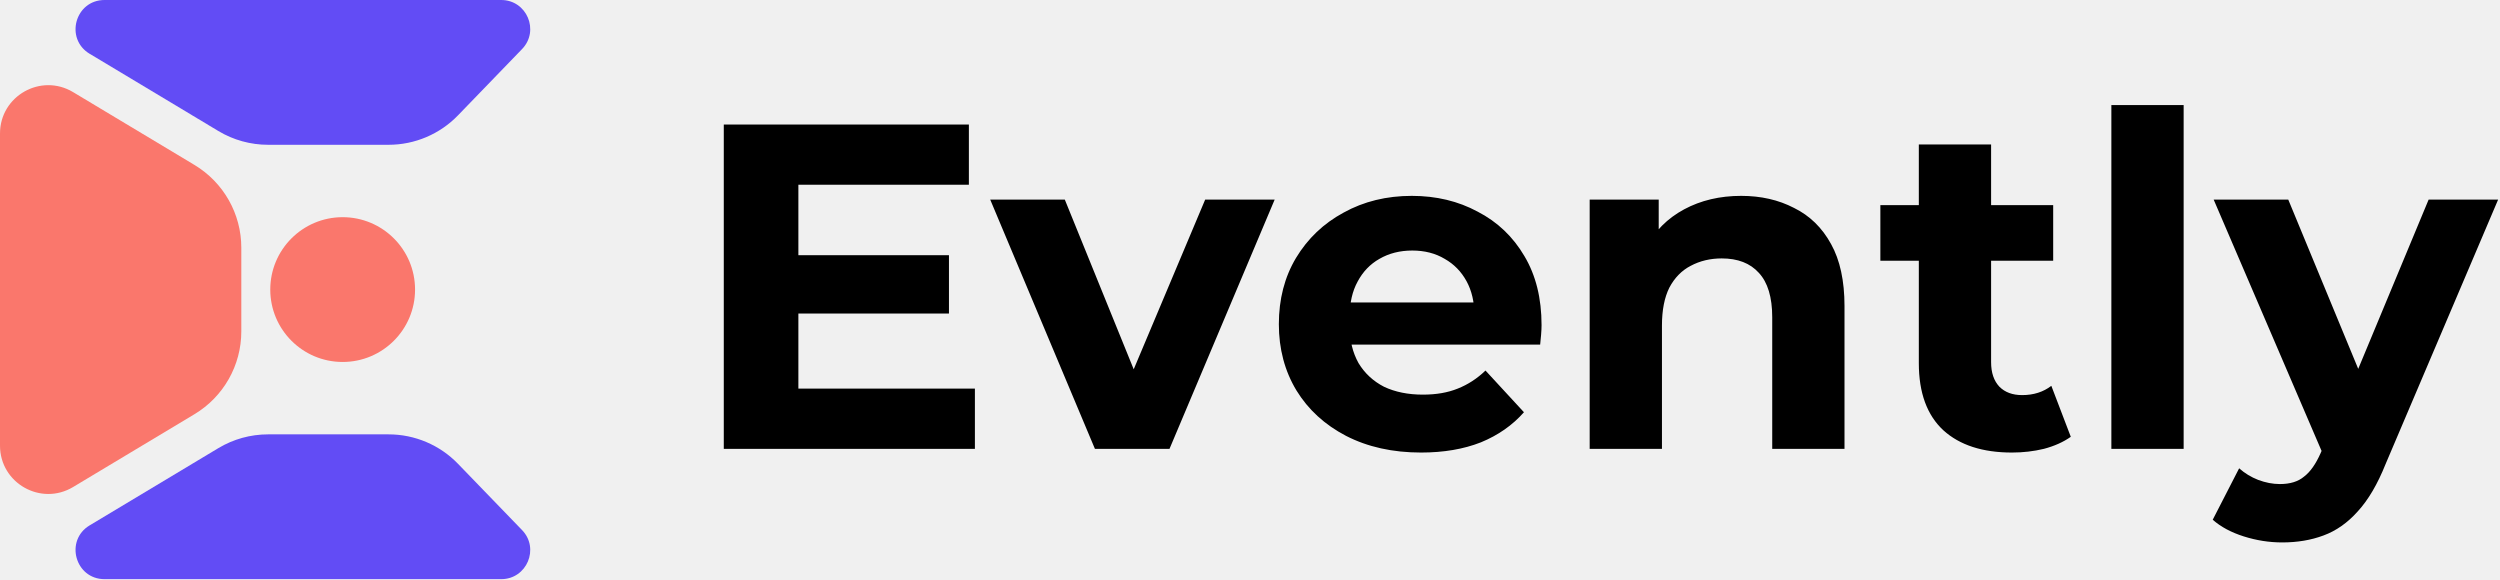
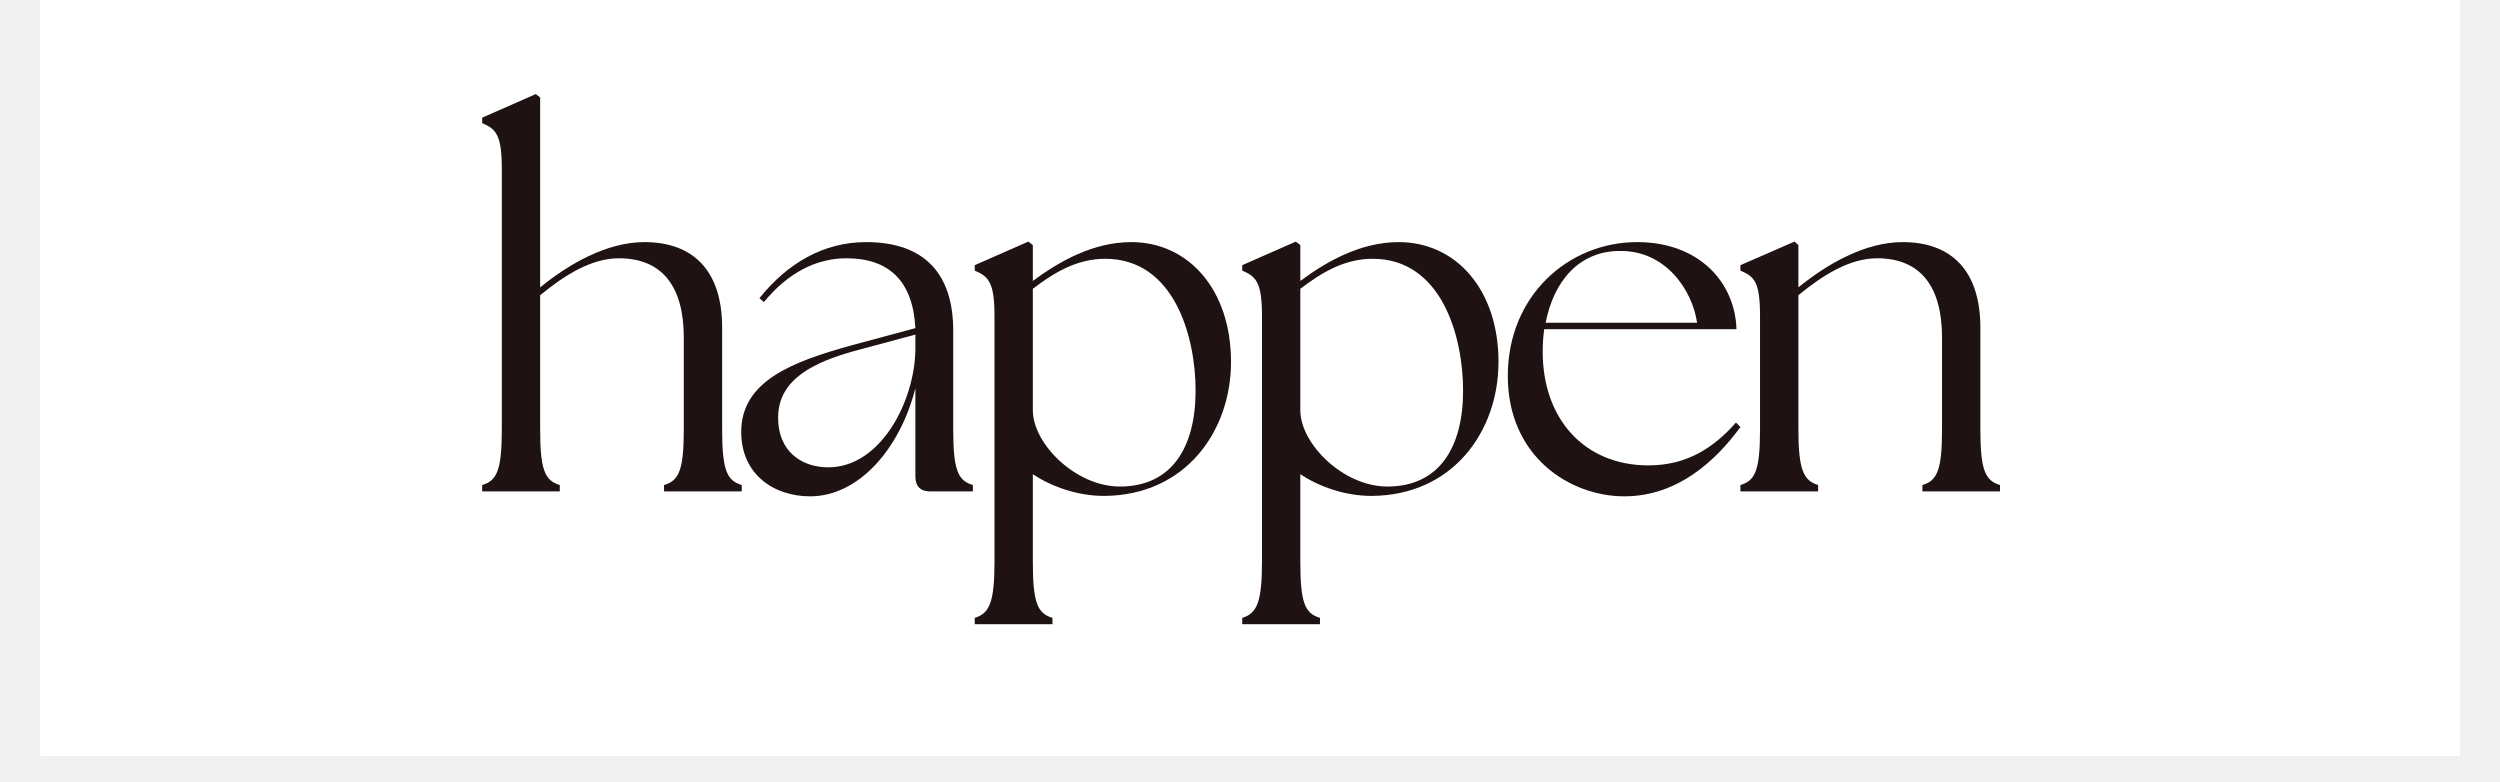
- <svg xmlns="http://www.w3.org/2000/svg" width="518" height="120" viewBox="0 0 518 120" fill="none">
-   <path d="M-3.08811e-06 27.662C-1.72904e-06 19.889 8.48 15.088 15.145 19.087L40.29 34.174C46.314 37.788 50 44.299 50 51.324L50 68.676C50 75.701 46.314 82.212 40.29 85.826L15.145 100.913C8.48 104.912 -1.57555e-05 100.111 -1.43965e-05 92.338L-3.08811e-06 27.662Z" fill="#FA776C" />
-   <path d="M103.855 -3.00576e-06C109.151 -1.88027e-06 111.85 6.362 108.169 10.17L94.896 23.9C91.128 27.799 85.938 30 80.516 30L55.54 30C51.915 30 48.358 29.015 45.25 27.15L18.575 11.145C13.357 8.014 15.577 -2.17645e-05 21.662 -2.04714e-05L103.855 -3.00576e-06Z" fill="#624CF5" />
-   <path d="M103.855 120C109.151 120 111.85 113.638 108.169 109.83L94.896 96.1C91.128 92.201 85.938 90 80.516 90L55.54 90C51.915 90 48.358 90.985 45.25 92.85L18.575 108.855C13.357 111.986 15.577 120 21.662 120L103.855 120Z" fill="#624CF5" />
-   <rect x="56" y="45" width="30" height="30" rx="15" fill="#FA776C" />
-   <path d="M164.272 52.872H196.624V64.968H164.272V52.872ZM165.424 80.52H202V93H149.968V25.8H200.752V38.28H165.424V80.52ZM226.866 93L205.169 41.352H220.626L238.674 85.8H230.994L249.714 41.352H264.114L242.322 93H226.866ZM294.45 93.768C288.562 93.768 283.378 92.616 278.898 90.312C274.482 88.008 271.058 84.872 268.626 80.904C266.194 76.872 264.978 72.296 264.978 67.176C264.978 61.992 266.162 57.416 268.53 53.448C270.962 49.416 274.258 46.28 278.418 44.04C282.578 41.736 287.282 40.584 292.53 40.584C297.586 40.584 302.13 41.672 306.162 43.848C310.258 45.96 313.49 49.032 315.858 53.064C318.226 57.032 319.41 61.8 319.41 67.368C319.41 67.944 319.378 68.616 319.314 69.384C319.25 70.088 319.186 70.76 319.122 71.4H277.17V62.664H311.25L305.49 65.256C305.49 62.568 304.946 60.232 303.858 58.248C302.77 56.264 301.266 54.728 299.346 53.64C297.426 52.488 295.186 51.912 292.626 51.912C290.066 51.912 287.794 52.488 285.81 53.64C283.89 54.728 282.386 56.296 281.298 58.344C280.21 60.328 279.666 62.696 279.666 65.448V67.752C279.666 70.568 280.274 73.064 281.49 75.24C282.77 77.352 284.53 78.984 286.77 80.136C289.074 81.224 291.762 81.768 294.834 81.768C297.586 81.768 299.986 81.352 302.034 80.52C304.146 79.688 306.066 78.44 307.794 76.776L315.762 85.416C313.394 88.104 310.418 90.184 306.834 91.656C303.25 93.064 299.122 93.768 294.45 93.768ZM360.773 40.584C364.869 40.584 368.517 41.416 371.717 43.08C374.981 44.68 377.541 47.176 379.397 50.568C381.253 53.896 382.181 58.184 382.181 63.432V93H367.205V65.736C367.205 61.576 366.277 58.504 364.421 56.52C362.629 54.536 360.069 53.544 356.741 53.544C354.373 53.544 352.229 54.056 350.309 55.08C348.453 56.04 346.981 57.544 345.893 59.592C344.869 61.64 344.357 64.264 344.357 67.464V93H329.381V41.352H343.685V55.656L340.997 51.336C342.853 47.88 345.509 45.224 348.965 43.368C352.421 41.512 356.357 40.584 360.773 40.584ZM416.876 93.768C410.796 93.768 406.06 92.232 402.668 89.16C399.276 86.024 397.58 81.384 397.58 75.24V29.928H412.556V75.048C412.556 77.224 413.132 78.92 414.284 80.136C415.436 81.288 417.004 81.864 418.988 81.864C421.356 81.864 423.372 81.224 425.036 79.944L429.068 90.504C427.532 91.592 425.676 92.424 423.5 93C421.388 93.512 419.18 93.768 416.876 93.768ZM389.612 54.024V42.504H425.42V54.024H389.612ZM437.475 93V21.768H452.451V93H437.475ZM472.878 112.392C470.19 112.392 467.534 111.976 464.91 111.144C462.286 110.312 460.142 109.16 458.477 107.688L463.95 97.032C465.102 98.056 466.414 98.856 467.886 99.432C469.422 100.008 470.926 100.296 472.398 100.296C474.51 100.296 476.174 99.784 477.39 98.76C478.67 97.8 479.822 96.168 480.846 93.864L483.534 87.528L484.686 85.896L503.214 41.352H517.614L494.286 96.168C492.622 100.328 490.702 103.592 488.526 105.96C486.414 108.328 484.046 109.992 481.422 110.952C478.862 111.912 476.014 112.392 472.878 112.392ZM481.71 95.016L458.669 41.352H474.126L491.982 84.552L481.71 95.016Z" fill="black" />
+ <svg xmlns="http://www.w3.org/2000/svg" width="128" zoomAndPan="magnify" viewBox="0 0 96 30" height="40" preserveAspectRatio="xMidYMid meet" version="1.0">
+   <defs>
+     <g />
+     <clipPath id="b9c4b4d150">
+       <path d="M 1.547 0 L 94.449 0 L 94.449 29.031 L 1.547 29.031 Z M 1.547 0 " clip-rule="nonzero" />
+     </clipPath>
+   </defs>
+   <g clip-path="url(#b9c4b4d150)">
+     <path fill="#ffffff" d="M 1.547 0 L 94.453 0 L 94.453 29.031 L 1.547 29.031 Z M 1.547 0 " fill-opacity="1" fill-rule="nonzero" />
+     <path fill="#ffffff" d="M 1.547 0 L 94.453 0 L 94.453 29.031 L 1.547 29.031 Z M 1.547 0 " fill-opacity="1" fill-rule="nonzero" />
+   </g>
+   <g fill="#1e1212" fill-opacity="1">
+     <g transform="translate(18.00337, 18.87097)">
+       <g>
+         <path d="M 0.512 0 L 3.492 0 L 3.492 -0.246 C 2.91 -0.414 2.738 -0.852 2.738 -2.398 L 2.738 -7.535 C 3.703 -8.328 4.723 -8.953 5.762 -8.953 C 7.422 -8.953 8.254 -7.875 8.254 -5.91 L 8.254 -2.398 C 8.254 -0.852 8.082 -0.414 7.496 -0.246 L 7.496 0 L 10.48 0 L 10.48 -0.246 C 9.895 -0.414 9.727 -0.852 9.727 -2.398 L 9.727 -6.289 C 9.727 -8.5 8.594 -9.574 6.742 -9.574 C 5.289 -9.574 3.832 -8.727 2.738 -7.836 L 2.738 -15.129 L 2.57 -15.258 L 0.512 -14.352 L 0.512 -14.145 C 1.02 -13.918 1.266 -13.73 1.266 -12.406 L 1.266 -2.398 C 1.266 -0.852 1.094 -0.414 0.512 -0.246 Z M 0.512 0 " />
+       </g>
+     </g>
+   </g>
+   <g fill="#1e1212" fill-opacity="1">
+     <g transform="translate(27.80273, 18.87097)">
+       <g>
+         <path d="M 7.914 0 L 9.555 0 L 9.555 -0.246 C 8.969 -0.414 8.801 -0.852 8.801 -2.398 L 8.801 -6.176 C 8.801 -8.309 7.742 -9.574 5.457 -9.574 C 3.816 -9.574 2.438 -8.762 1.359 -7.422 L 1.531 -7.27 C 2.473 -8.422 3.57 -8.953 4.703 -8.953 C 6.309 -8.953 7.254 -8.102 7.348 -6.27 L 4.891 -5.609 C 2.645 -4.984 0.66 -4.25 0.66 -2.285 C 0.66 -0.66 1.906 0.188 3.305 0.188 C 5.176 0.188 6.762 -1.645 7.348 -3.965 L 7.348 -0.566 C 7.348 -0.207 7.535 0 7.914 0 Z M 2.078 -2.812 C 2.059 -4.363 3.57 -4.984 4.969 -5.383 L 7.348 -6.023 L 7.348 -5.457 C 7.328 -3.477 6.023 -0.926 4.004 -0.926 C 2.926 -0.926 2.078 -1.586 2.078 -2.812 Z M 2.078 -2.812 " />
+       </g>
+     </g>
+   </g>
+   <g fill="#1e1212" fill-opacity="1">
+     <g transform="translate(36.67686, 18.87097)">
+       <g>
+         <path d="M 5.723 0.172 C 8.855 0.152 10.594 -2.324 10.594 -4.969 C 10.594 -7.762 8.953 -9.574 6.762 -9.574 C 5.309 -9.574 4.004 -8.84 2.984 -8.082 L 2.984 -9.461 L 2.812 -9.594 L 0.754 -8.688 L 0.754 -8.48 C 1.266 -8.254 1.512 -8.062 1.512 -6.742 L 1.512 2.699 C 1.512 4.25 1.32 4.684 0.754 4.855 L 0.754 5.098 L 3.738 5.098 L 3.738 4.855 C 3.152 4.684 2.984 4.25 2.984 2.699 L 2.984 -0.66 C 3.703 -0.188 4.684 0.172 5.723 0.172 Z M 2.984 -3.117 L 2.984 -7.781 C 3.777 -8.387 4.664 -8.934 5.762 -8.934 C 8.402 -8.934 9.234 -5.969 9.234 -3.871 C 9.234 -1.68 8.309 -0.188 6.328 -0.188 C 4.625 -0.188 2.984 -1.832 2.984 -3.117 Z M 2.984 -3.117 " />
+       </g>
+     </g>
+   </g>
+   <g fill="#1e1212" fill-opacity="1">
+     <g transform="translate(46.94828, 18.87097)">
+       <g>
+         <path d="M 5.723 0.172 C 8.855 0.152 10.594 -2.324 10.594 -4.969 C 10.594 -7.762 8.953 -9.574 6.762 -9.574 C 5.309 -9.574 4.004 -8.84 2.984 -8.082 L 2.984 -9.461 L 2.812 -9.594 L 0.754 -8.688 L 0.754 -8.48 C 1.266 -8.254 1.512 -8.062 1.512 -6.742 L 1.512 2.699 C 1.512 4.25 1.32 4.684 0.754 4.855 L 0.754 5.098 L 3.738 5.098 L 3.738 4.855 C 3.152 4.684 2.984 4.25 2.984 2.699 L 2.984 -0.66 C 3.703 -0.188 4.684 0.172 5.723 0.172 Z M 2.984 -3.117 L 2.984 -7.781 C 3.777 -8.387 4.664 -8.934 5.762 -8.934 C 8.402 -8.934 9.234 -5.969 9.234 -3.871 C 9.234 -1.68 8.309 -0.188 6.328 -0.188 C 4.625 -0.188 2.984 -1.832 2.984 -3.117 Z M 2.984 -3.117 " />
+       </g>
+     </g>
+   </g>
+   <g fill="#1e1212" fill-opacity="1">
+     <g transform="translate(57.2197, 18.87097)">
+       <g>
+         <path d="M 5.156 0.188 C 7.176 0.188 8.648 -1.152 9.613 -2.473 L 9.441 -2.645 C 8.574 -1.66 7.535 -1 6.082 -1 C 3.625 -1 2.02 -2.777 2.02 -5.363 C 2.02 -5.664 2.039 -5.949 2.078 -6.23 L 9.461 -6.23 C 9.406 -8.027 8.027 -9.574 5.648 -9.574 C 3.004 -9.574 0.68 -7.516 0.68 -4.438 C 0.68 -1.32 3.078 0.188 5.156 0.188 Z M 2.133 -6.477 C 2.438 -8.062 3.418 -9.254 5.023 -9.234 C 6.742 -9.234 7.762 -7.742 7.949 -6.477 Z M 2.133 -6.477 " />
+       </g>
+     </g>
+   </g>
+   <g fill="#1e1212" fill-opacity="1">
+     <g transform="translate(66.22601, 18.87097)">
+       <g>
+         <path d="M 0.605 0 L 3.59 0 L 3.59 -0.246 C 3.023 -0.414 2.832 -0.852 2.832 -2.398 L 2.832 -7.535 C 3.797 -8.328 4.816 -8.953 5.855 -8.953 C 7.516 -8.953 8.348 -7.875 8.348 -5.91 L 8.348 -2.398 C 8.348 -0.852 8.176 -0.414 7.594 -0.246 L 7.594 0 L 10.574 0 L 10.574 -0.246 C 9.992 -0.414 9.82 -0.852 9.82 -2.398 L 9.82 -6.289 C 9.82 -8.5 8.688 -9.574 6.836 -9.574 C 5.383 -9.574 3.93 -8.727 2.832 -7.836 L 2.832 -9.461 L 2.684 -9.594 L 0.605 -8.688 L 0.605 -8.48 C 1.133 -8.254 1.359 -8.062 1.359 -6.742 L 1.359 -2.398 C 1.359 -0.852 1.191 -0.414 0.605 -0.246 Z M 0.605 0 " />
+       </g>
+     </g>
+   </g>
</svg>
